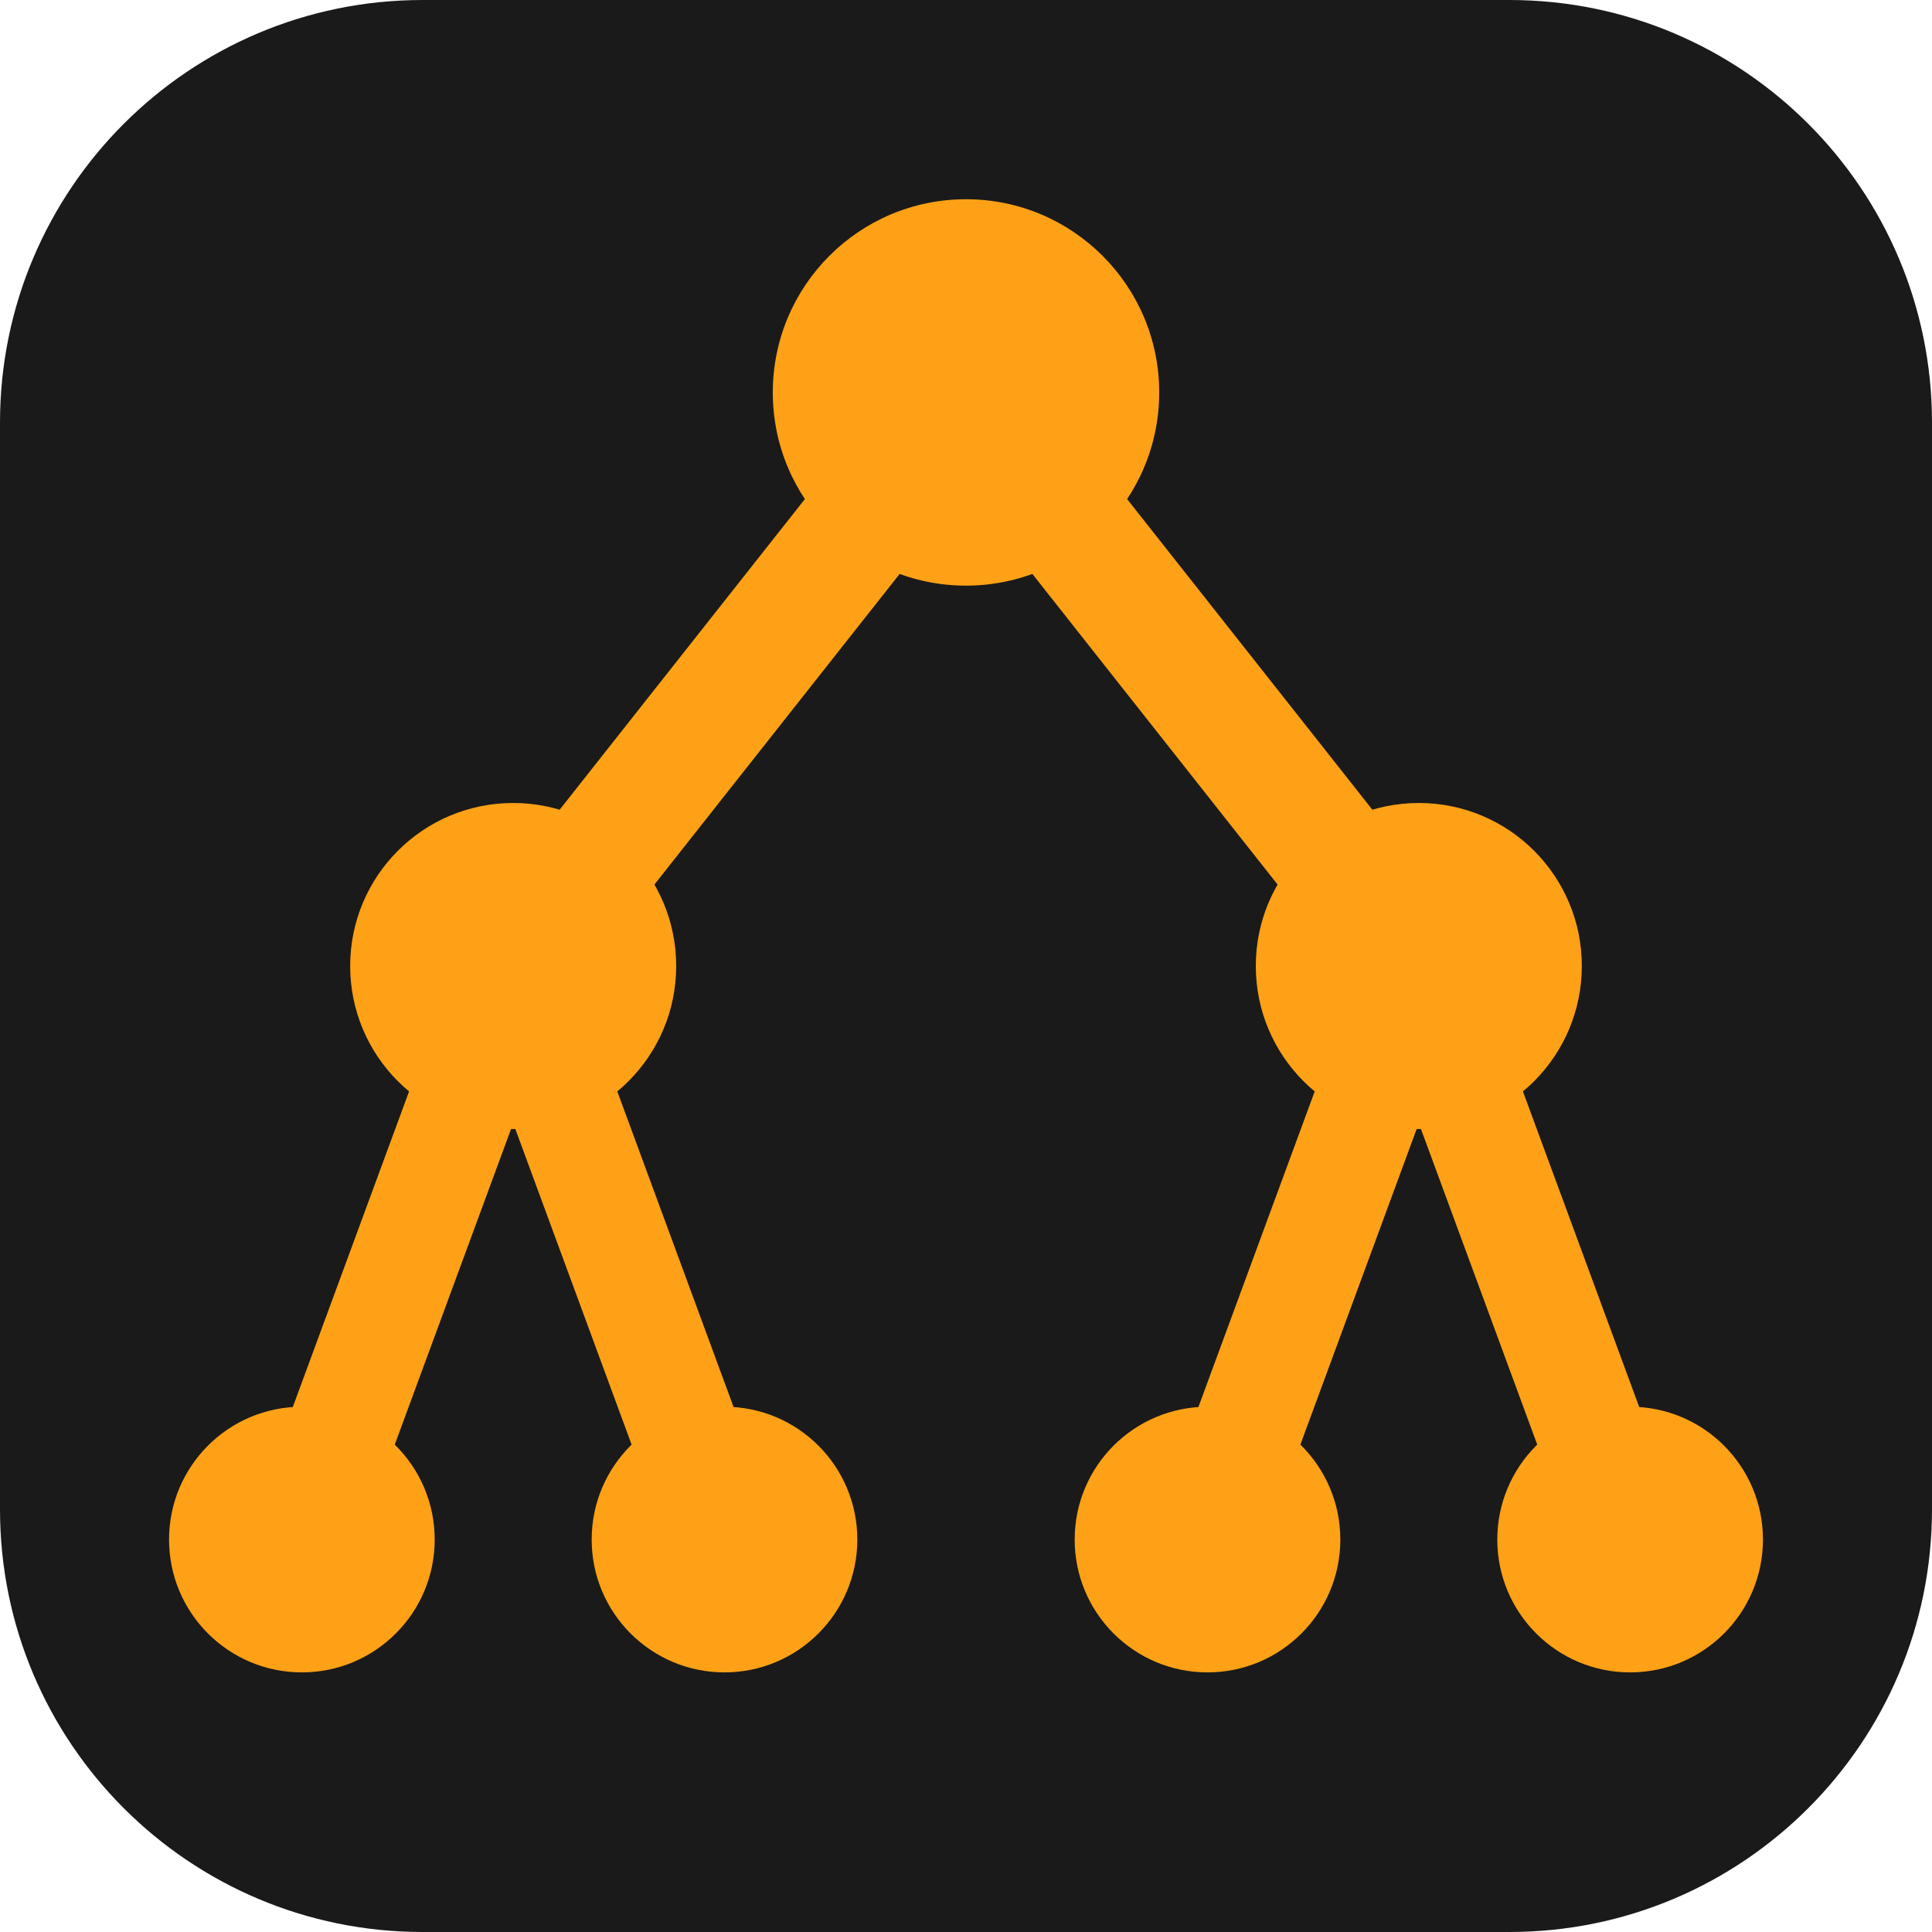
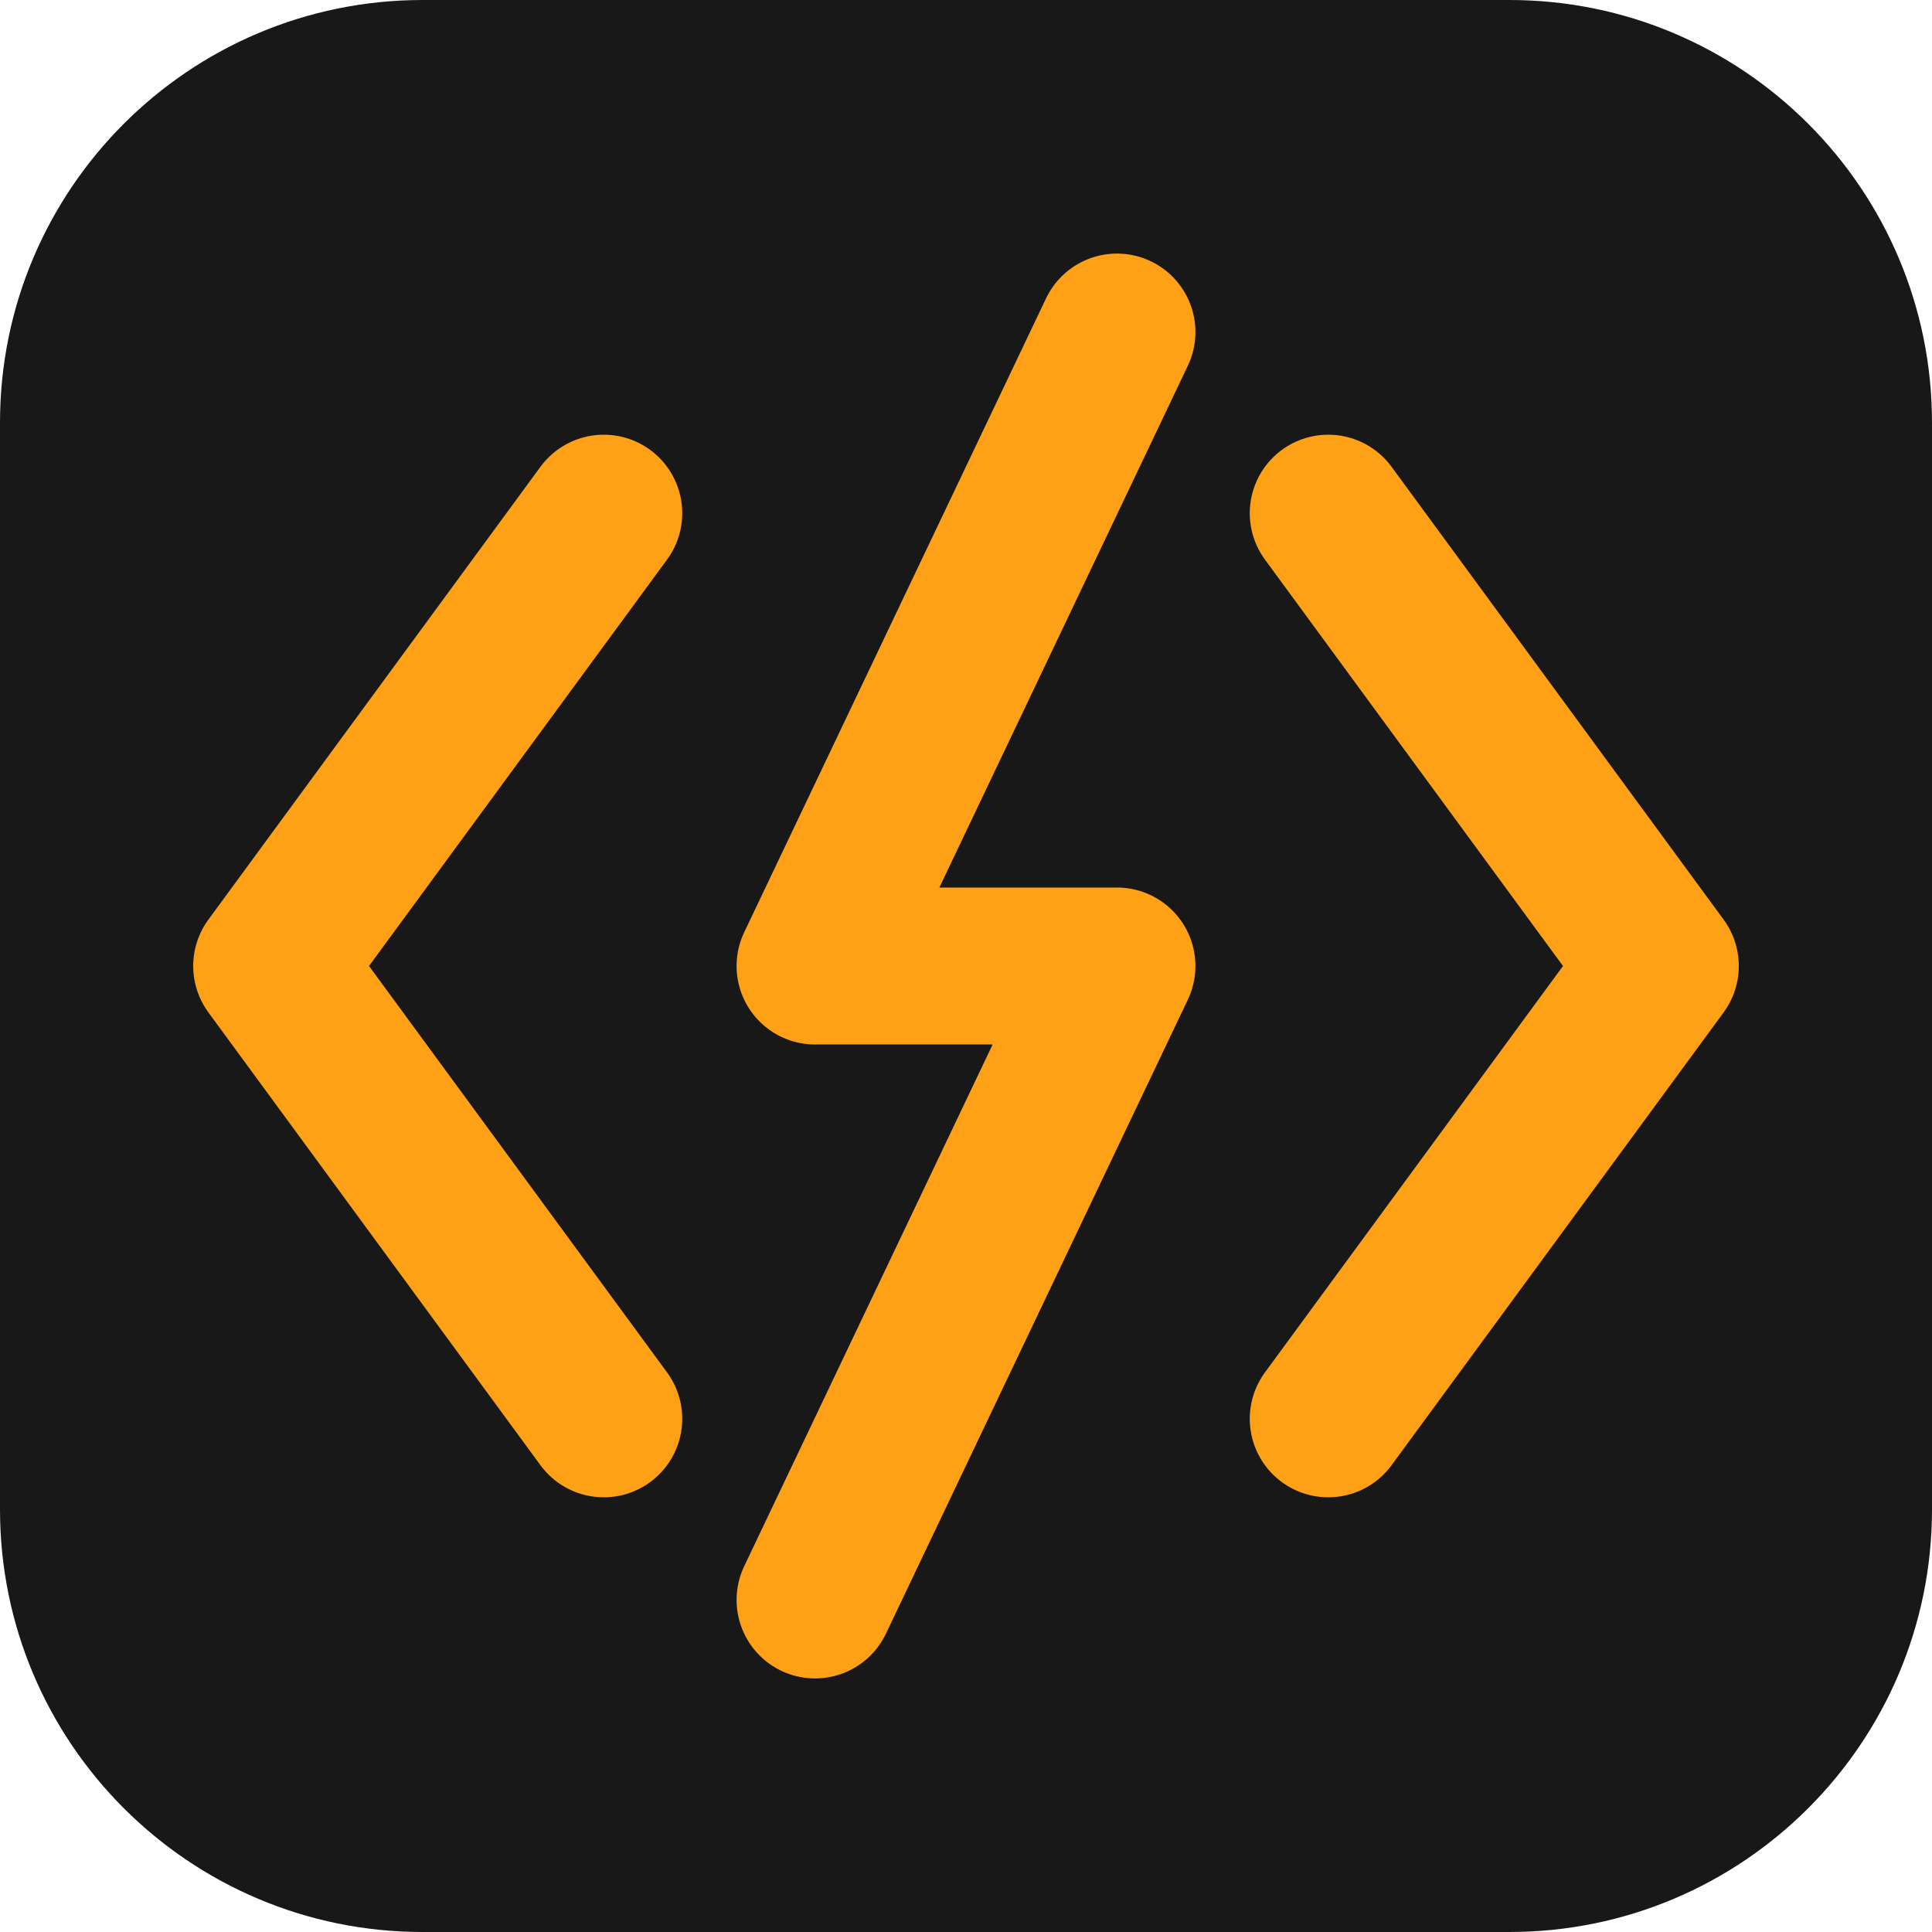
<svg xmlns="http://www.w3.org/2000/svg" viewBox="0 0 32 32">
-   <rect width="32" height="32" rx="7" fill="#1a1a1a" />
-   <line x1="16" y1="6.5" x2="8.5" y2="16" stroke="#ffa116" stroke-width="2" stroke-linecap="round" />
-   <line x1="16" y1="6.5" x2="23.5" y2="16" stroke="#ffa116" stroke-width="2" stroke-linecap="round" />
-   <line x1="8.5" y1="16" x2="5" y2="25.5" stroke="#ffa116" stroke-width="1.8" stroke-linecap="round" />
-   <line x1="8.5" y1="16" x2="12" y2="25.5" stroke="#ffa116" stroke-width="1.8" stroke-linecap="round" />
-   <line x1="23.5" y1="16" x2="20" y2="25.5" stroke="#ffa116" stroke-width="1.8" stroke-linecap="round" />
-   <line x1="23.5" y1="16" x2="27" y2="25.5" stroke="#ffa116" stroke-width="1.8" stroke-linecap="round" />
-   <circle cx="16" cy="6.5" r="3.2" fill="#ffa116" />
-   <circle cx="8.5" cy="16" r="2.7" fill="#ffa116" />
-   <circle cx="23.5" cy="16" r="2.7" fill="#ffa116" />
-   <circle cx="5" cy="25.5" r="2.2" fill="#ffa116" />
-   <circle cx="12" cy="25.5" r="2.2" fill="#ffa116" />
-   <circle cx="20" cy="25.5" r="2.2" fill="#ffa116" />
-   <circle cx="27" cy="25.5" r="2.2" fill="#ffa116" />
+   <rect width="32" height="32" rx="7" fill="#181818" />
+   <path d="M10 8.5L4.5 16L10 23.5" stroke="#ffa116" stroke-width="2.6" stroke-linecap="round" stroke-linejoin="round" fill="none" />
+   <path d="M22 8.5L27.5 16L22 23.5" stroke="#ffa116" stroke-width="2.6" stroke-linecap="round" stroke-linejoin="round" fill="none" />
+   <path d="M18.5 5.5L13.5 16H18.5L13.5 26.5" stroke="#ffa116" stroke-width="2.6" stroke-linecap="round" stroke-linejoin="round" fill="none" />
</svg>
